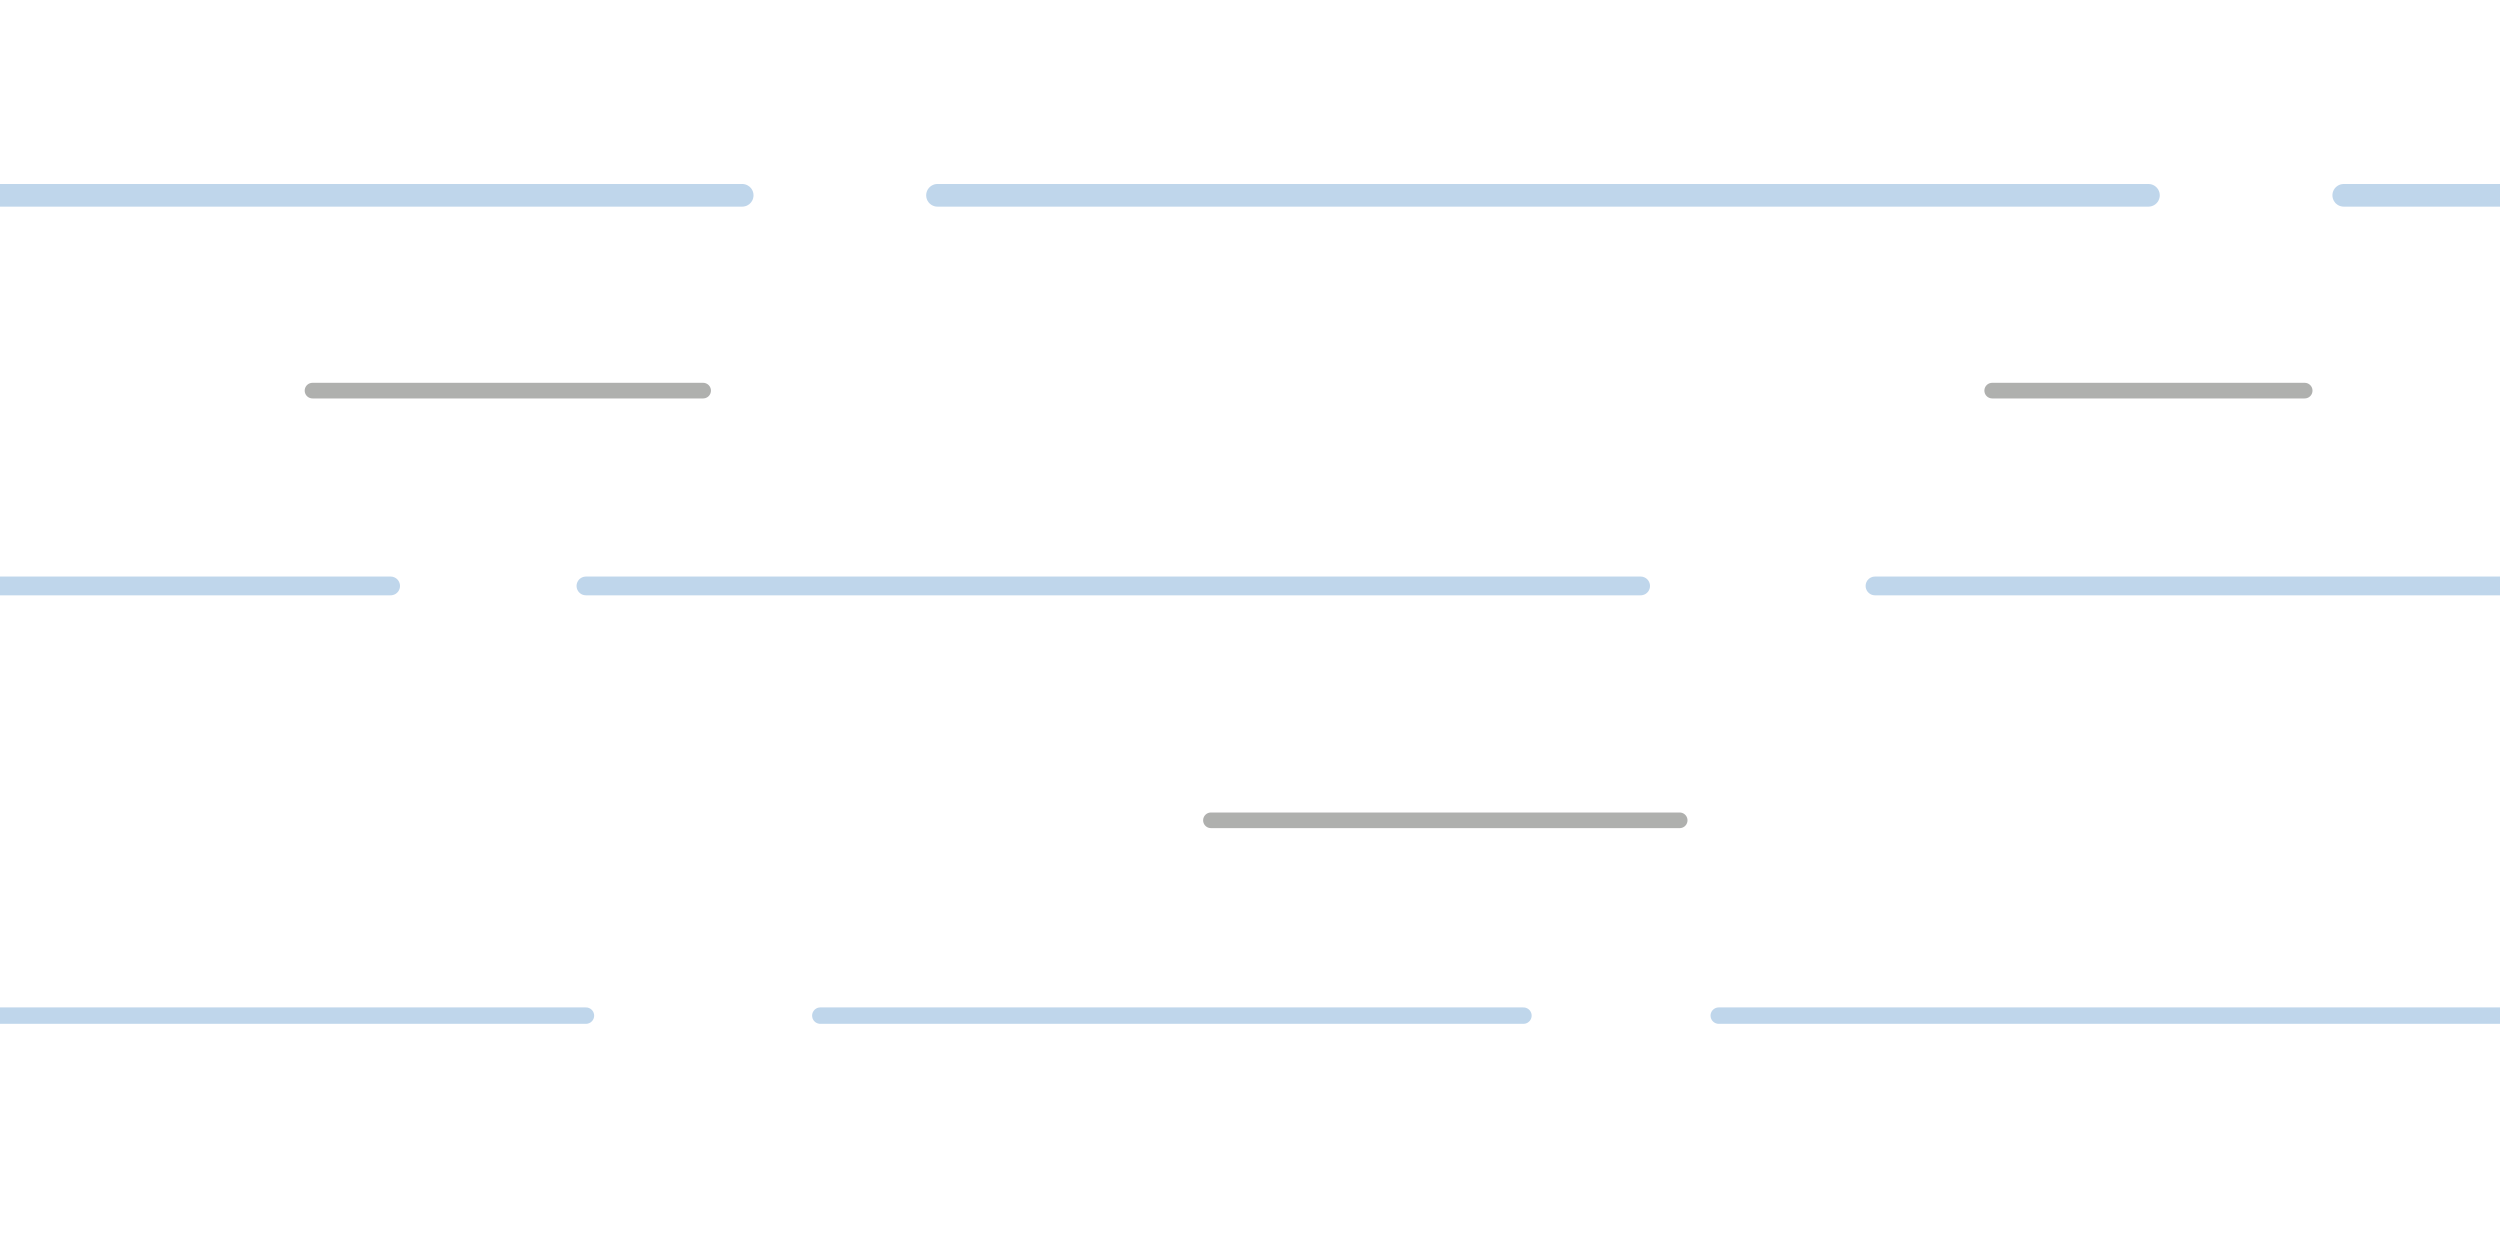
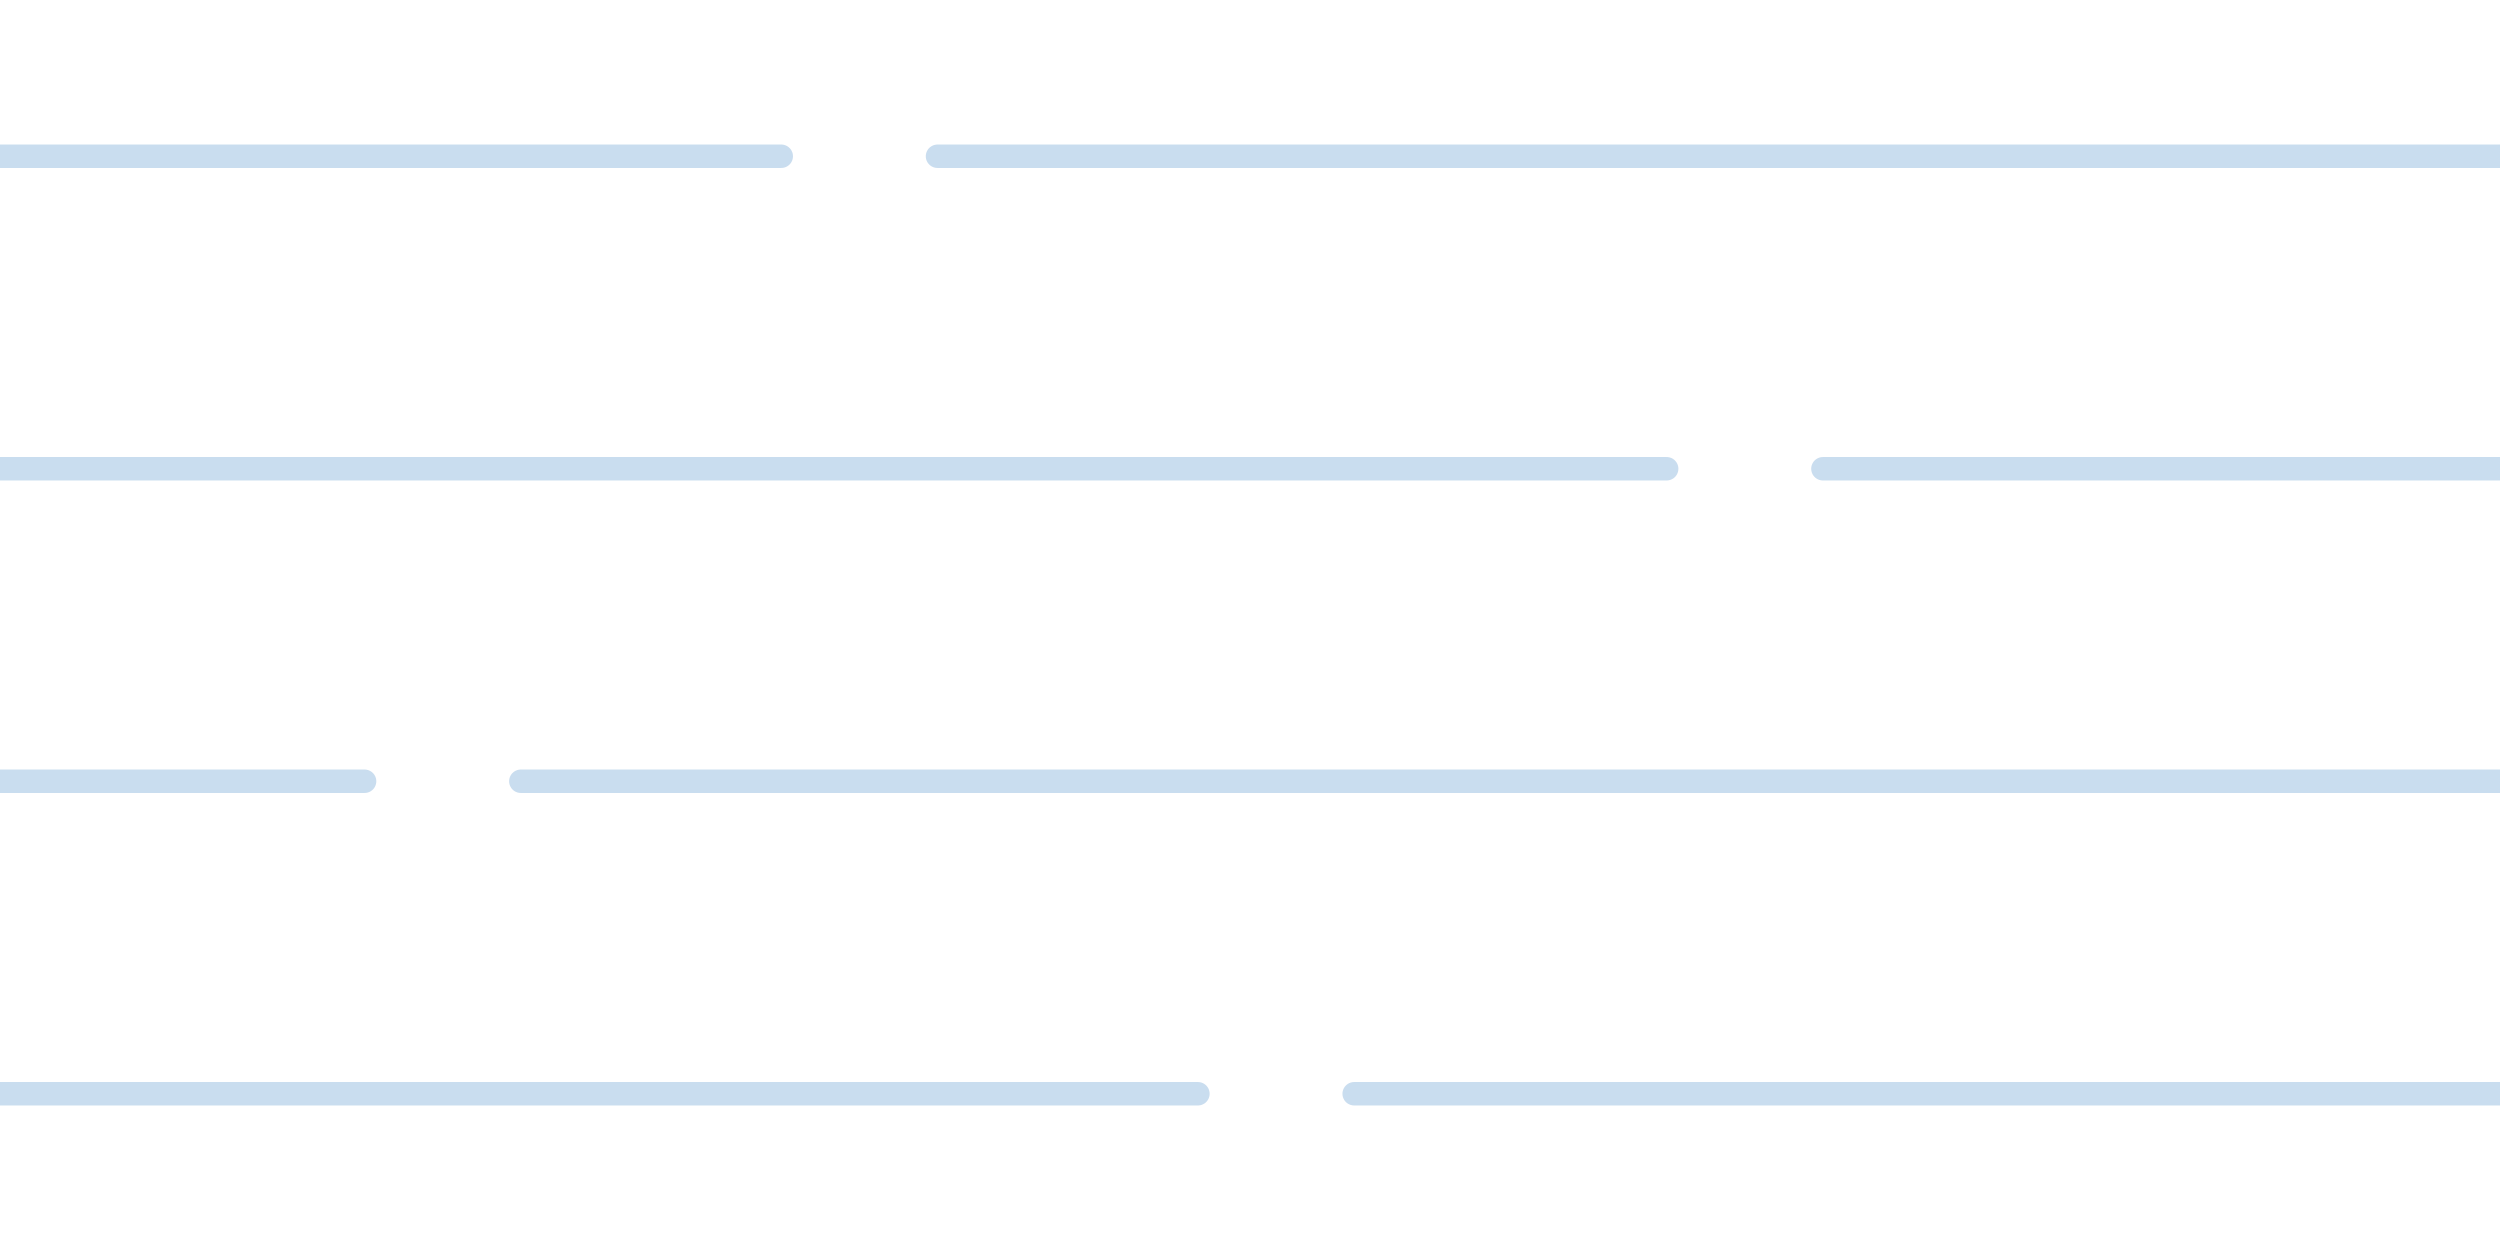
- <svg xmlns="http://www.w3.org/2000/svg" width="64" height="32" viewBox="0 0 64 32">
-   <g fill="none" stroke="#79A9D6" stroke-linecap="round" opacity=".48">
-     <path d="M-6 5H19m5 0h31m5 0h10" stroke-width=".58" />
-     <path d="M-3 15h13m5 0h27m6 0h20" stroke-width=".48" />
-     <path d="M-8 26h23m6 0h18m5 0h27" stroke-width=".42" />
-   </g>
-   <g fill="none" stroke="#151612" stroke-linecap="round" stroke-width=".4" opacity=".34">
-     <path d="M8 10h10m13 11h12m8-11h8" />
+ <svg xmlns="http://www.w3.org/2000/svg" width="64" height="32" viewBox="0 0 48 24">
+   <g fill="none" stroke="#79A9D6" stroke-width=".45" stroke-linecap="round" opacity=".4">
+     <path d="M-1 3h16m3 0h31M-1 9h33m3 0h14M-1 15h8m3 0h39M-1 21h24m3 0h23" />
  </g>
</svg>
